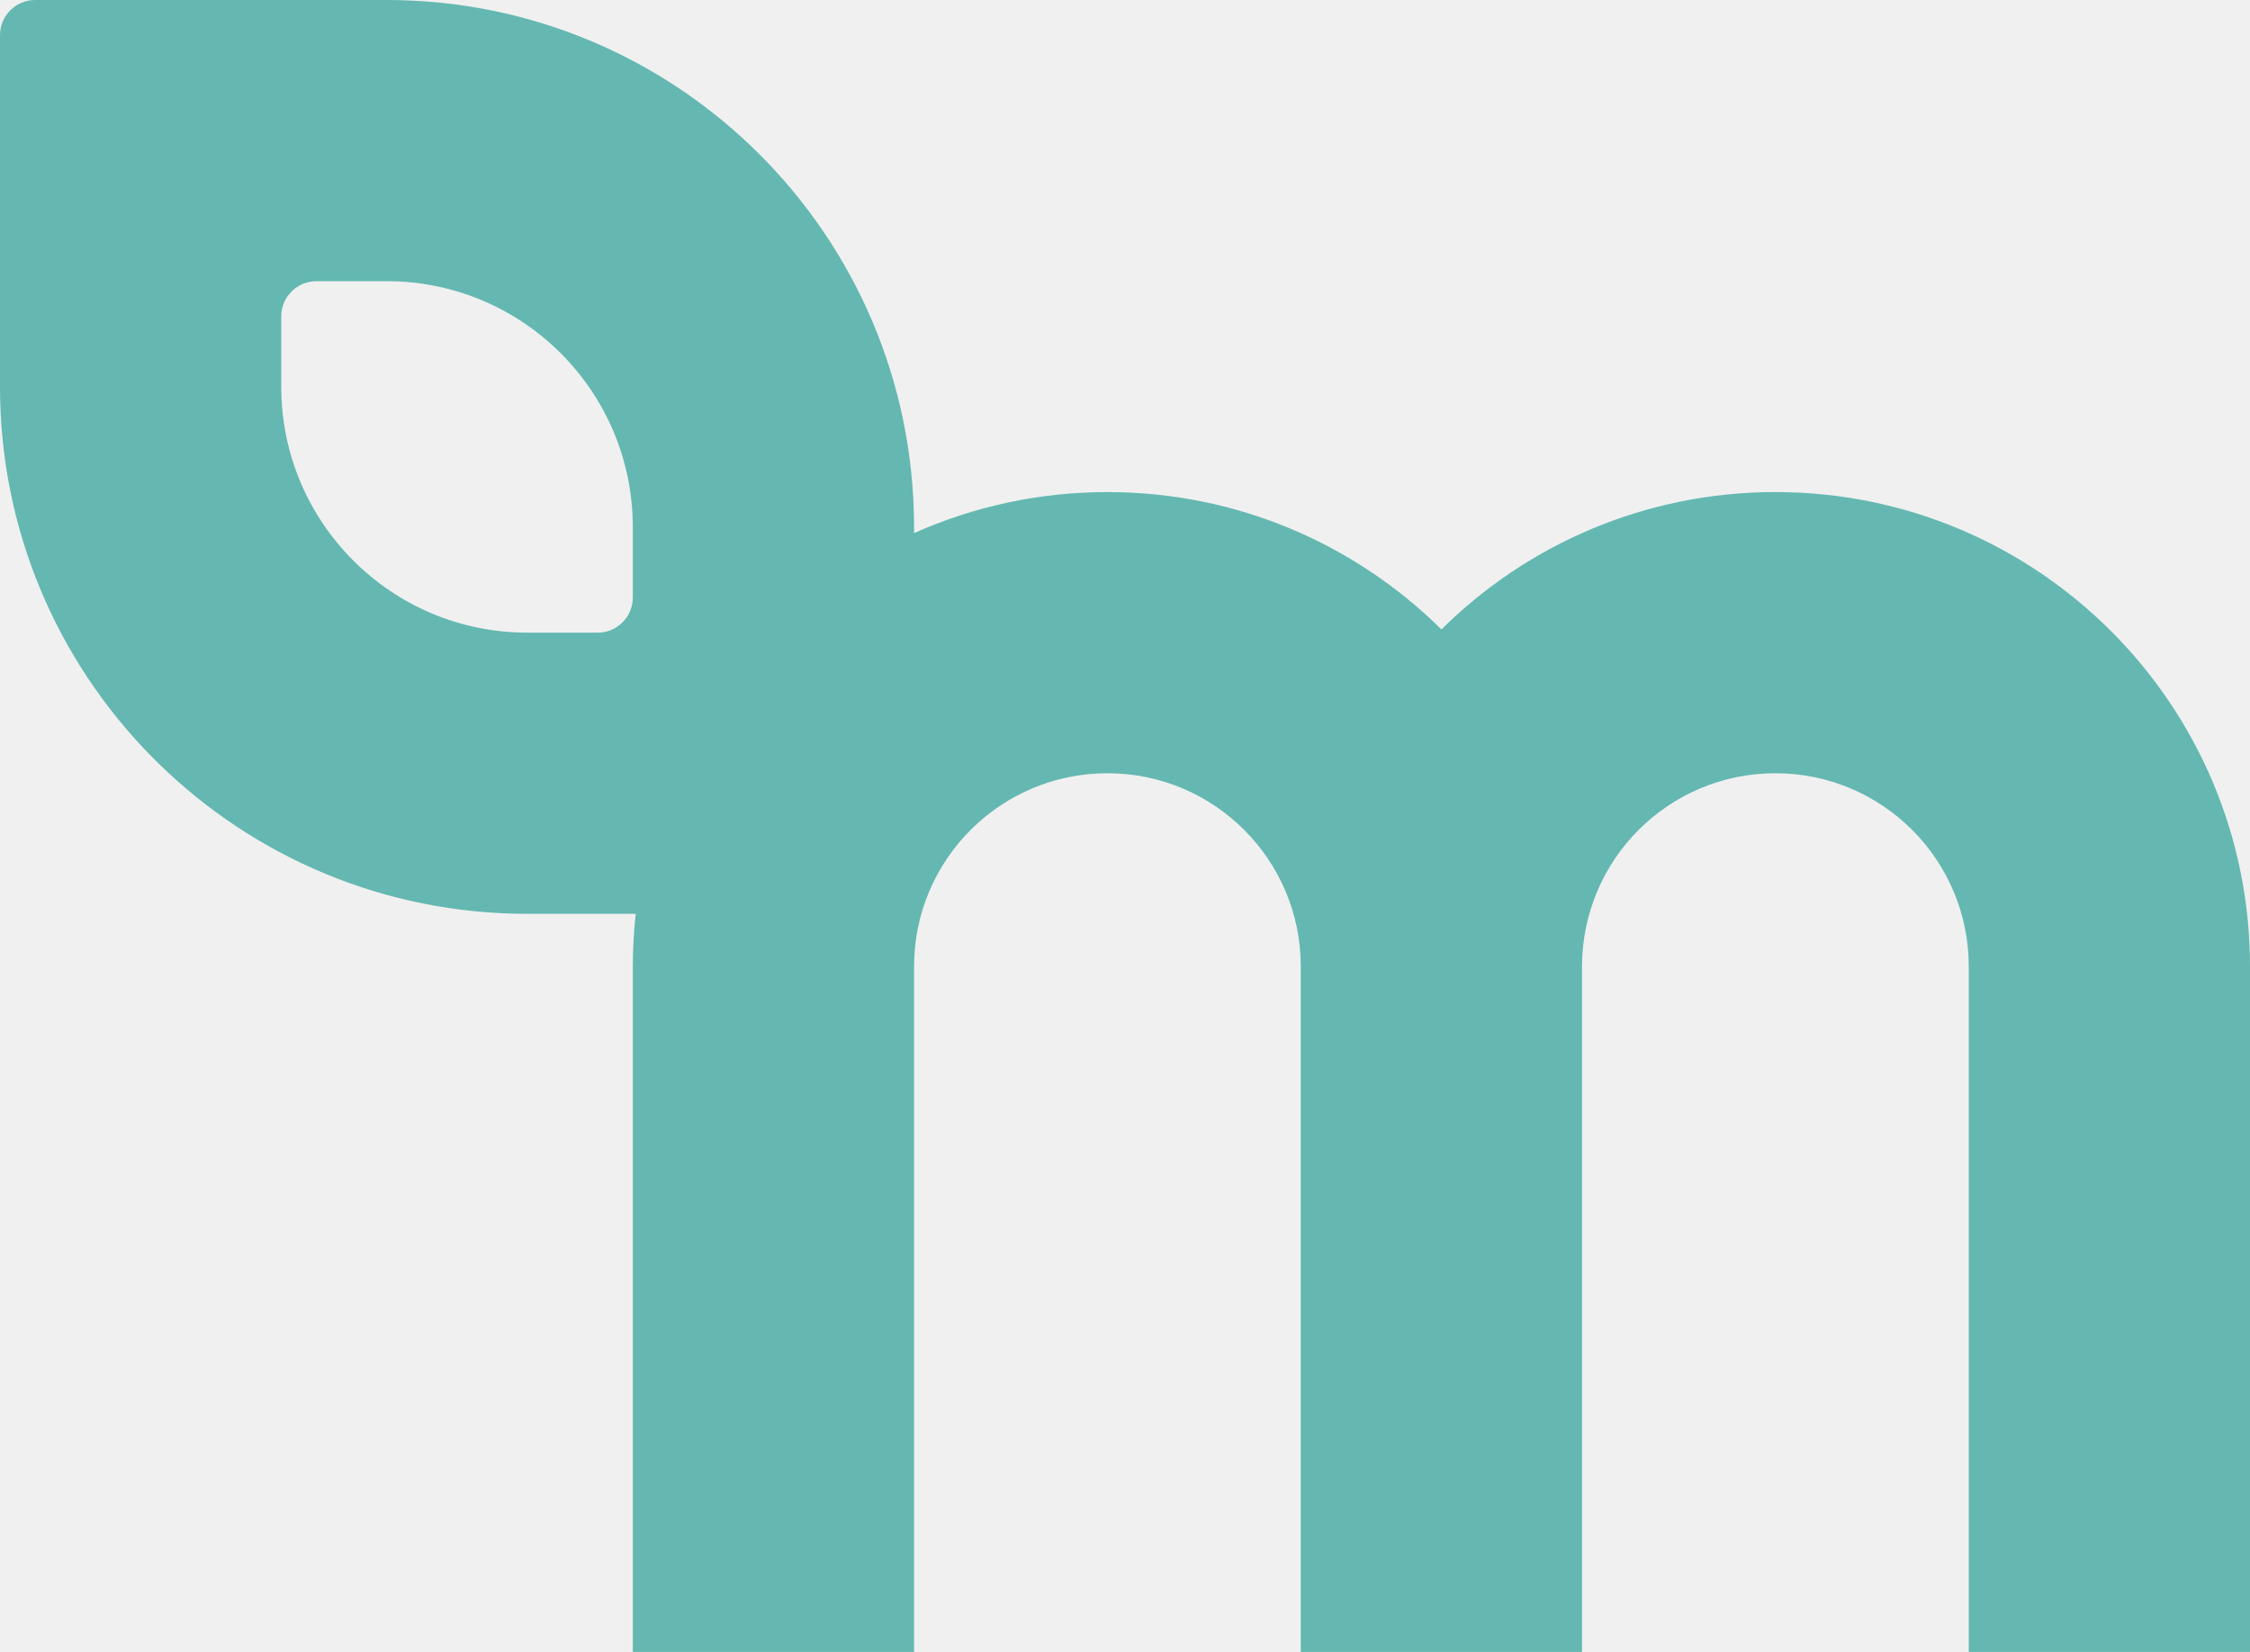
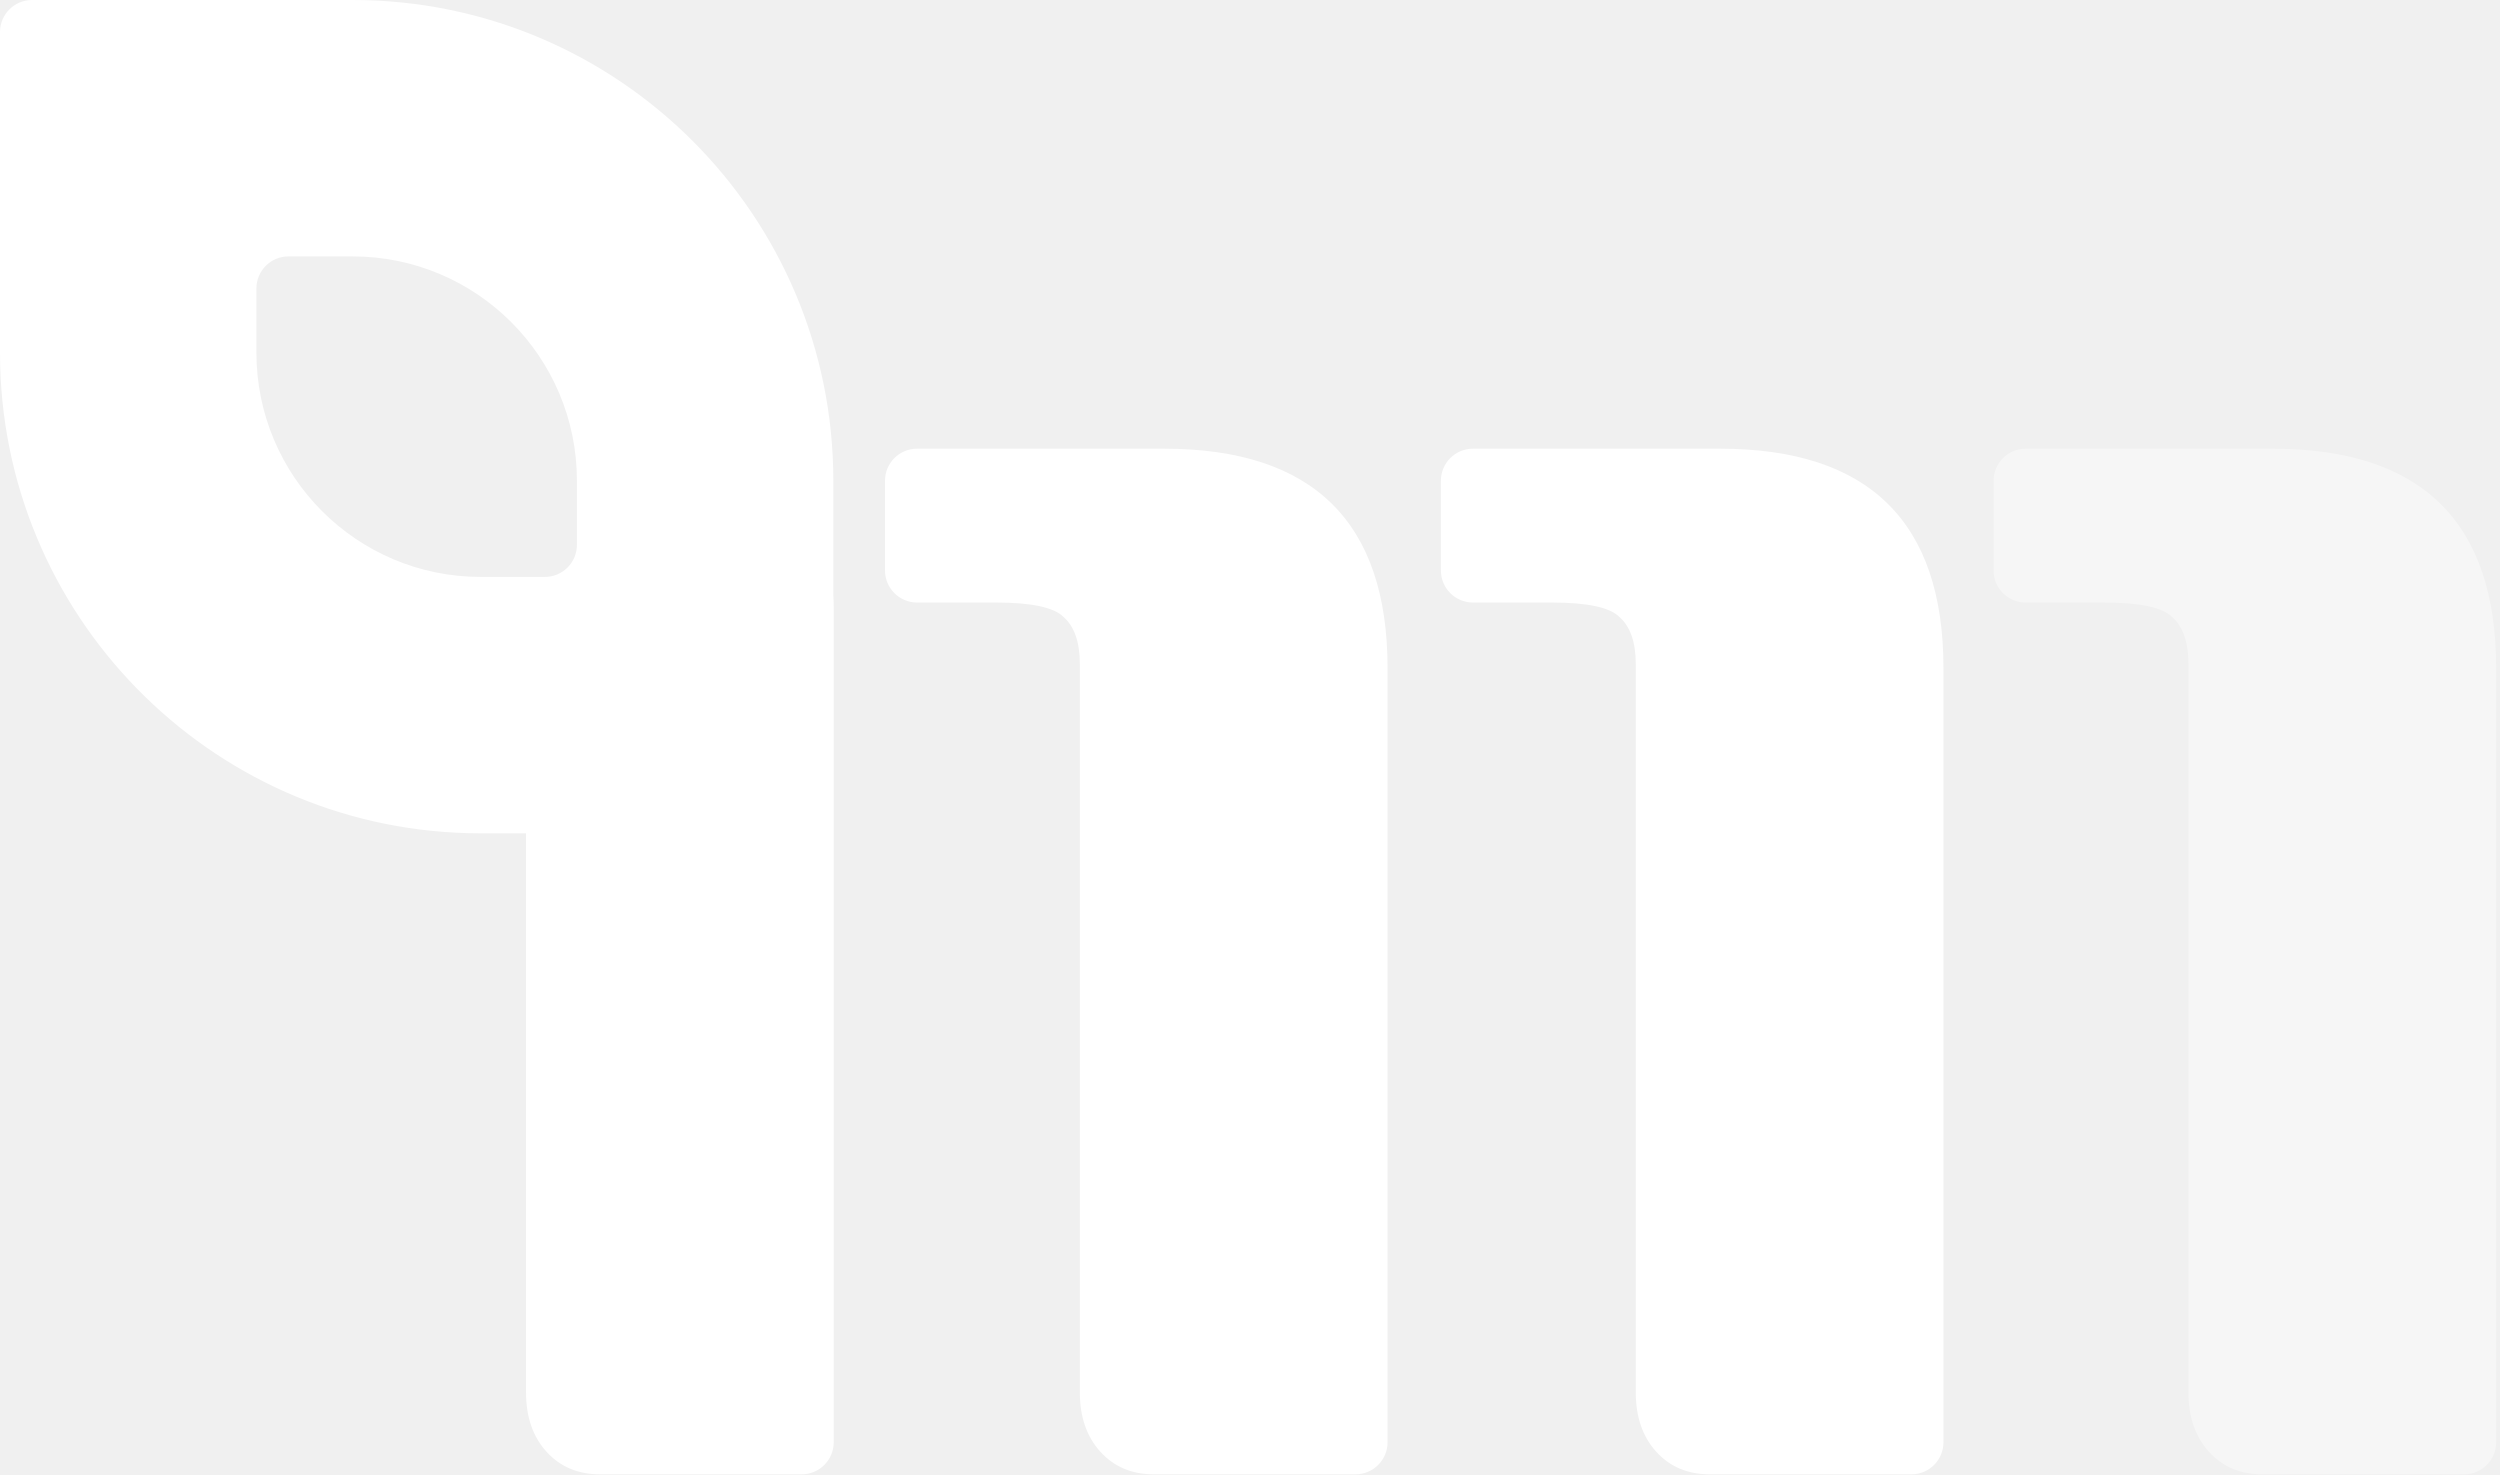
- <svg xmlns="http://www.w3.org/2000/svg" width="64" height="47" viewBox="0 0 64 47" fill="none">
-   <path fill-rule="evenodd" clip-rule="evenodd" d="M11 0C19.284 0 26 6.716 26 15V15.168C27.68 14.418 29.541 14 31.5 14C35.205 14 38.561 15.492 41 17.908C43.439 15.492 46.795 14 50.5 14C57.956 14 64 20.044 64 27.5V47H56V27.5C56 24.462 53.538 22 50.5 22C47.462 22 45 24.462 45 27.5V47H37V27.5C37 24.462 34.538 22 31.5 22C28.462 22 26 24.462 26 27.5V47H18V27.5C18 26.993 18.029 26.492 18.083 26H15L14.613 25.995C6.508 25.79 0 19.155 0 11V1C3.86556e-07 0.448 0.448 2.0133e-08 1 0H11ZM9 8C8.448 8 8 8.448 8 9V11C8 14.866 11.134 18 15 18H17C17.552 18 18 17.552 18 17V15C18 11.134 14.866 8 11 8H9Z" fill="#64B8B1" />
+ <svg xmlns="http://www.w3.org/2000/svg" width="78" height="46" viewBox="0 0 78 46" fill="none">
+   <path fill-rule="evenodd" clip-rule="evenodd" d="M11 0C19.284 0 26 6.716 26 15V18.565C26.007 18.684 26.012 18.805 26.012 18.928V44.999C26.012 45.551 25.564 45.999 25.012 45.999H18.716C18.033 45.999 17.478 45.764 17.052 45.295C16.625 44.826 16.412 44.207 16.412 43.44V26H15L14.613 25.995C6.508 25.79 0 19.155 0 11V1C3.86556e-07 0.448 0.448 2.0133e-08 1 0H11ZM9 8C8.448 8 8 8.448 8 9V11C8 14.866 11.134 18 15 18H17C17.552 18 18 17.552 18 17V15C18 11.134 14.866 8 11 8H9Z" fill="white" />
+   <path d="M36.315 13.999C40.966 13.999 43.292 16.282 43.292 20.848V44.999C43.292 45.551 42.844 45.999 42.292 45.999H35.996C35.313 45.999 34.759 45.764 34.332 45.295C33.905 44.826 33.691 44.207 33.691 43.44V20.72C33.691 20.037 33.521 19.546 33.18 19.247C32.881 18.948 32.176 18.799 31.067 18.799H28.612C28.06 18.799 27.612 18.351 27.612 17.799V14.999C27.612 14.447 28.06 13.999 28.612 13.999H36.315Z" fill="white" />
+   <path d="M53.66 13.999C58.311 13.999 60.636 16.282 60.636 20.848V44.999C60.636 45.551 60.188 45.999 59.636 45.999H53.34C52.657 45.999 52.102 45.764 51.676 45.295C51.249 44.826 51.036 44.207 51.036 43.44V20.72C51.036 20.037 50.865 19.546 50.523 19.247C50.225 18.949 49.521 18.799 48.412 18.799H45.956C45.404 18.799 44.956 18.351 44.956 17.799V14.999C44.956 14.447 45.404 13.999 45.956 13.999H53.66Z" fill="white" />
+   <path d="M70.904 14C75.555 14 77.88 16.283 77.88 20.848V45C77.88 45.552 77.432 46 76.88 46H70.584C69.901 46 69.347 45.765 68.92 45.296C68.493 44.827 68.28 44.208 68.28 43.44V20.72C68.28 20.037 68.109 19.547 67.768 19.248C67.469 18.95 66.765 18.8 65.656 18.8H63.2C62.648 18.8 62.2 18.352 62.2 17.8V15C62.2 14.448 62.648 14 63.2 14H70.904Z" fill="white" fill-opacity="0.4" />
</svg>
